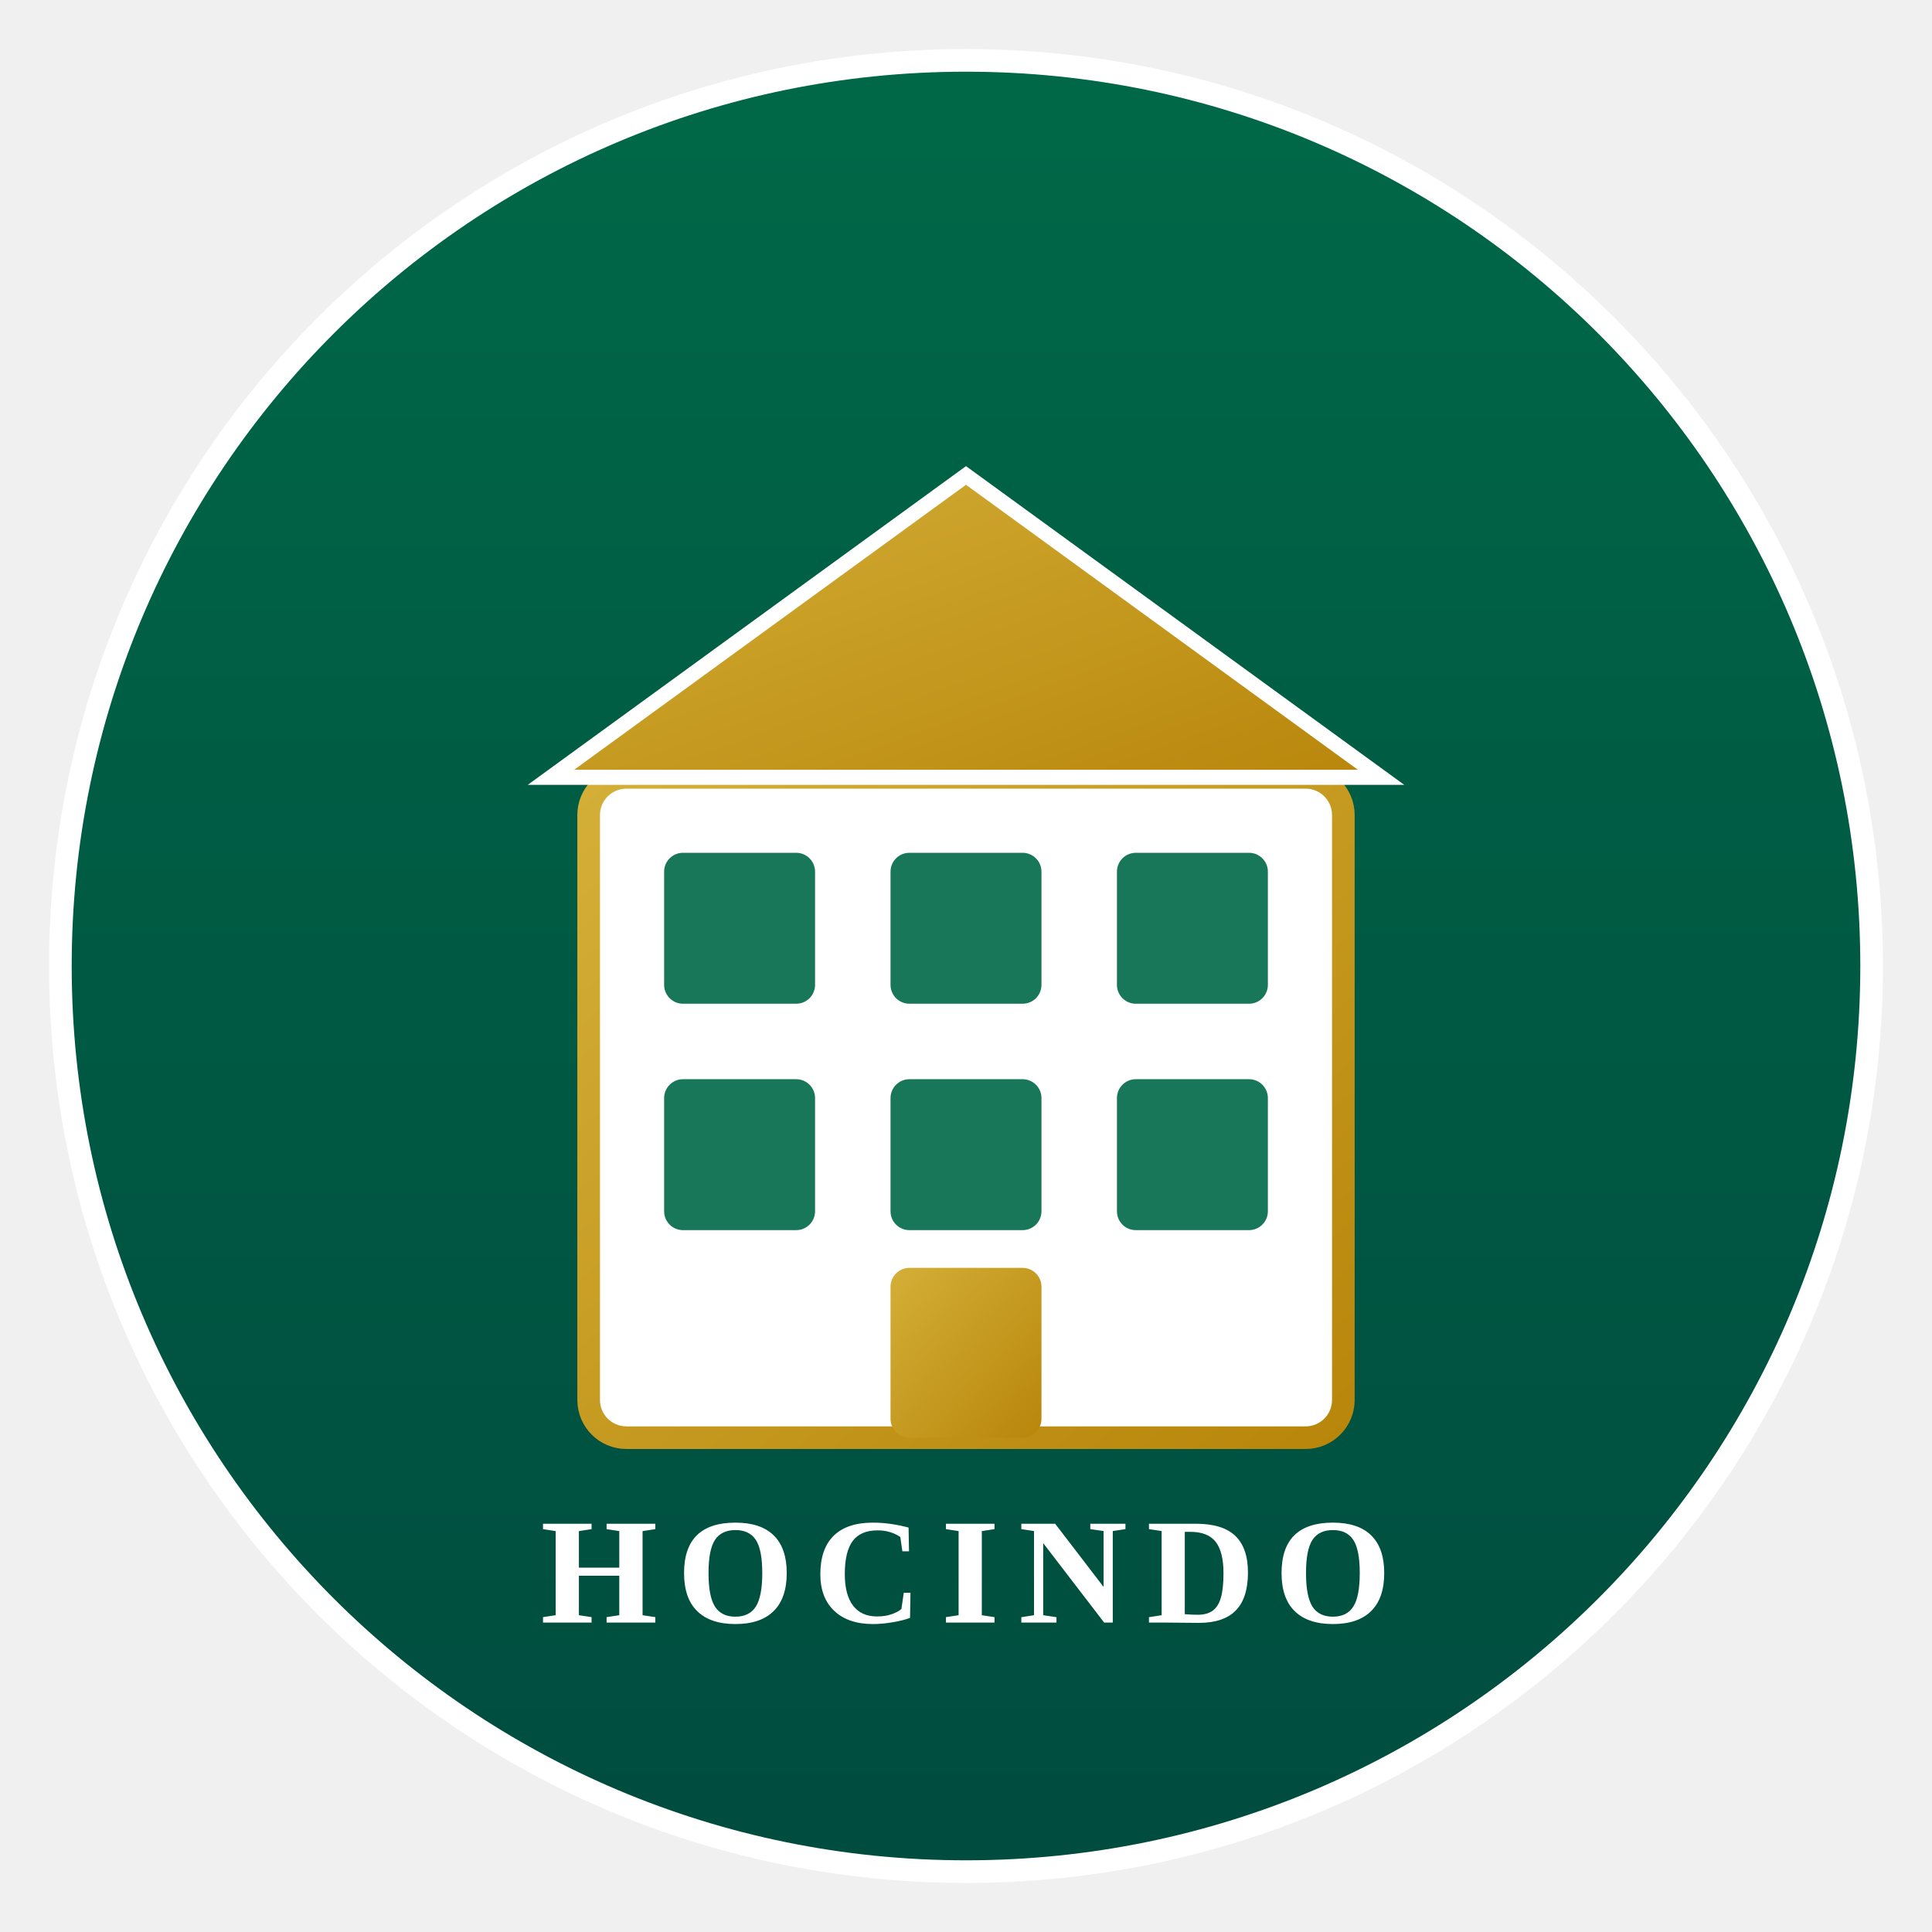
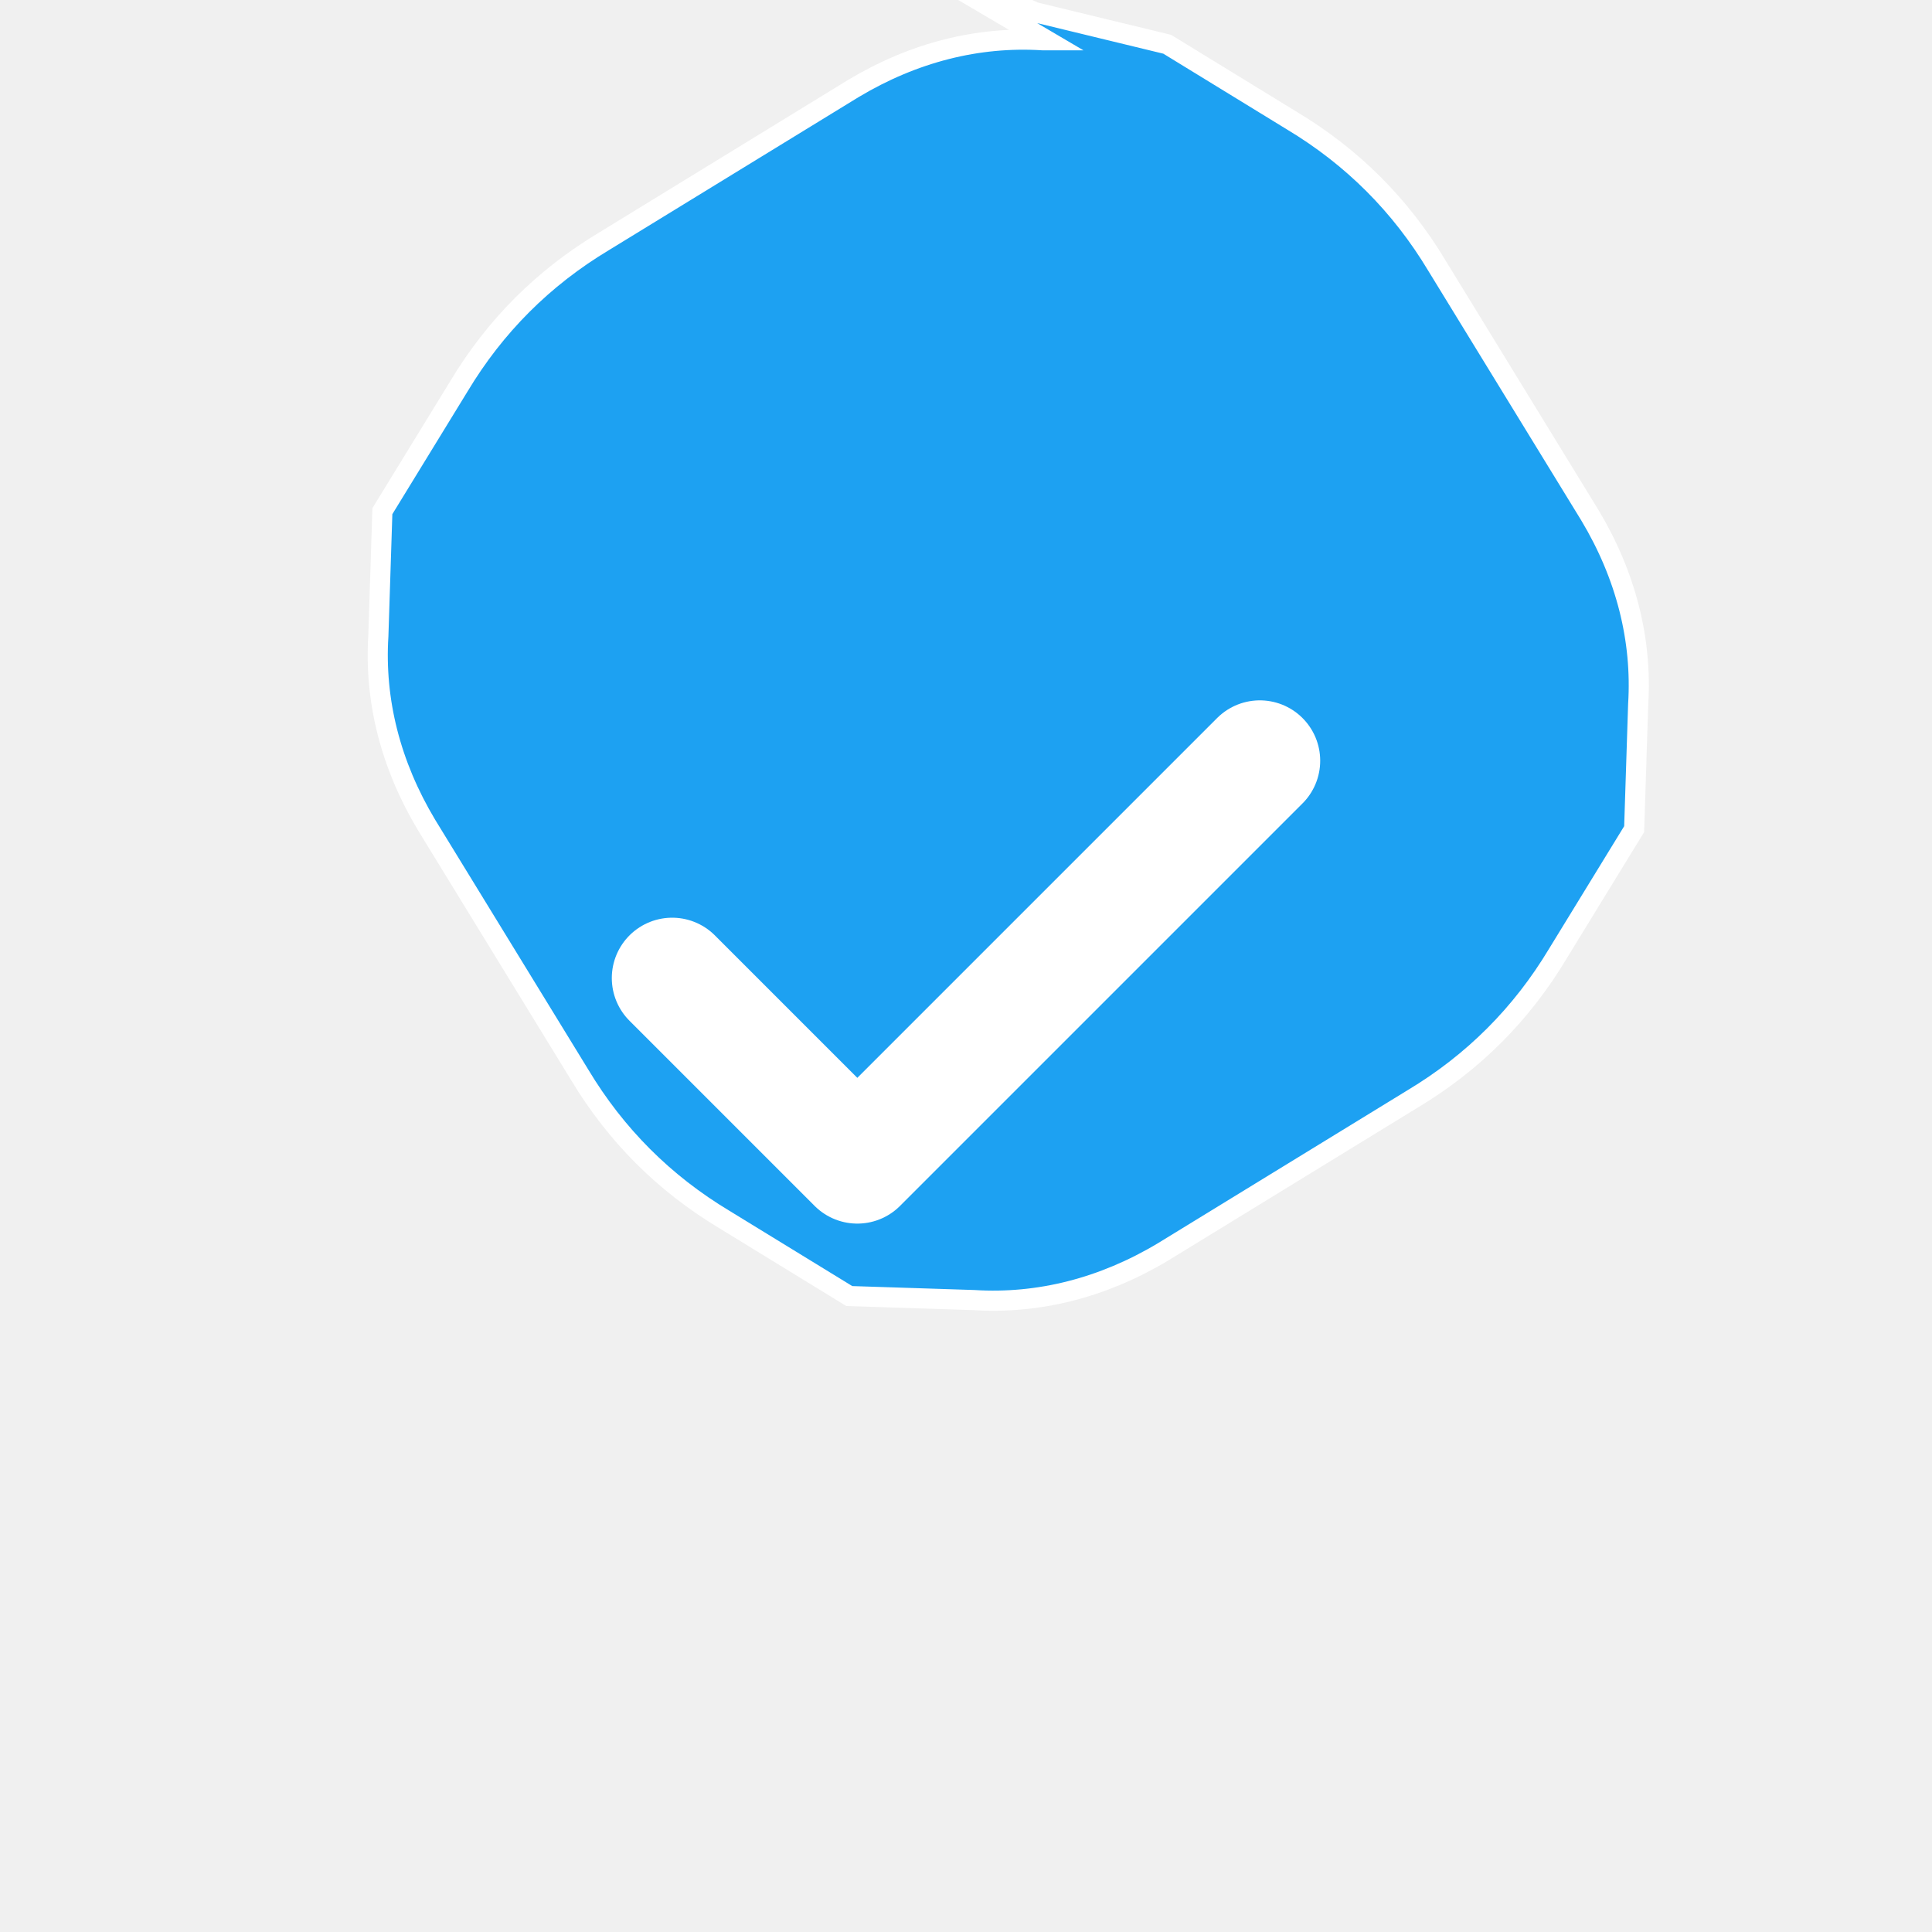
- <svg xmlns="http://www.w3.org/2000/svg" viewBox="0 0 1024 1024" width="1024" height="1024" role="img" aria-label="Hocindo Hotel Logo">
-   <defs>
-     <linearGradient id="bg" x1="0" y1="0" x2="0" y2="1">
-       <stop offset="0%" stop-color="#006847" />
-       <stop offset="100%" stop-color="#004c3f" />
-     </linearGradient>
-     <linearGradient id="gold" x1="0" y1="0" x2="1" y2="1">
-       <stop offset="0%" stop-color="#D4AF37" />
-       <stop offset="100%" stop-color="#b8860b" />
-     </linearGradient>
-   </defs>
-   <circle cx="512" cy="512" r="480" fill="url(#bg)" stroke="#fff" stroke-width="12" />
-   <rect x="312" y="412" width="400" height="350" fill="#ffffff" stroke="url(#gold)" stroke-width="12" rx="20" />
-   <g fill="#006847" opacity="0.9">
-     <rect x="352" y="452" width="80" height="80" rx="10" />
-     <rect x="472" y="452" width="80" height="80" rx="10" />
-     <rect x="592" y="452" width="80" height="80" rx="10" />
-     <rect x="352" y="572" width="80" height="80" rx="10" />
-     <rect x="472" y="572" width="80" height="80" rx="10" />
-     <rect x="592" y="572" width="80" height="80" rx="10" />
-   </g>
-   <rect x="472" y="672" width="80" height="90" fill="url(#gold)" rx="10" />
-   <polygon points="292,412 512,252 732,412" fill="url(#gold)" stroke="#fff" stroke-width="8" />
-   <text x="512" y="860" text-anchor="middle" font-size="80" font-weight="bold" fill="#ffffff" letter-spacing="10">
-     HOCINDO
-   </text>
+ <svg xmlns="http://www.w3.org/2000/svg" viewBox="0 0 48 48" width="100" height="100" role="img" aria-label="X Verified Badge">
+   <path d="M24.3 0c0.5 0 1 0.1 1.4 0.3l3.3 0.8 3.1 1.9c1.5 0.9 2.7 2.1 3.6 3.6l1.9 3.1 1.9 3.1c0.9 1.5 1.3 3.1 1.2 4.7l-0.1 3.1-1.9 3.1c-0.9 1.5-2.1 2.7-3.6 3.6l-3.1 1.9-3.1 1.9c-1.5 0.9-3.1 1.3-4.7 1.2l-3.1-0.1-3.1-1.9c-1.5-0.9-2.7-2.1-3.6-3.6l-1.9-3.1-1.9-3.1c-0.9-1.5-1.3-3.1-1.2-4.7l0.1-3.1 1.9-3.1c0.9-1.5 2.1-2.7 3.6-3.6l3.1-1.9 3.1-1.9c1.5-0.9 3.1-1.3 4.7-1.2l0.1 0z" fill="#1DA1F2" stroke="#ffffff" stroke-width="0.5" />
+   <path d="M16.7 24.3l4.6 4.6 10-10" fill="none" stroke="#ffffff" stroke-width="3" stroke-linecap="round" stroke-linejoin="round" />
</svg>
